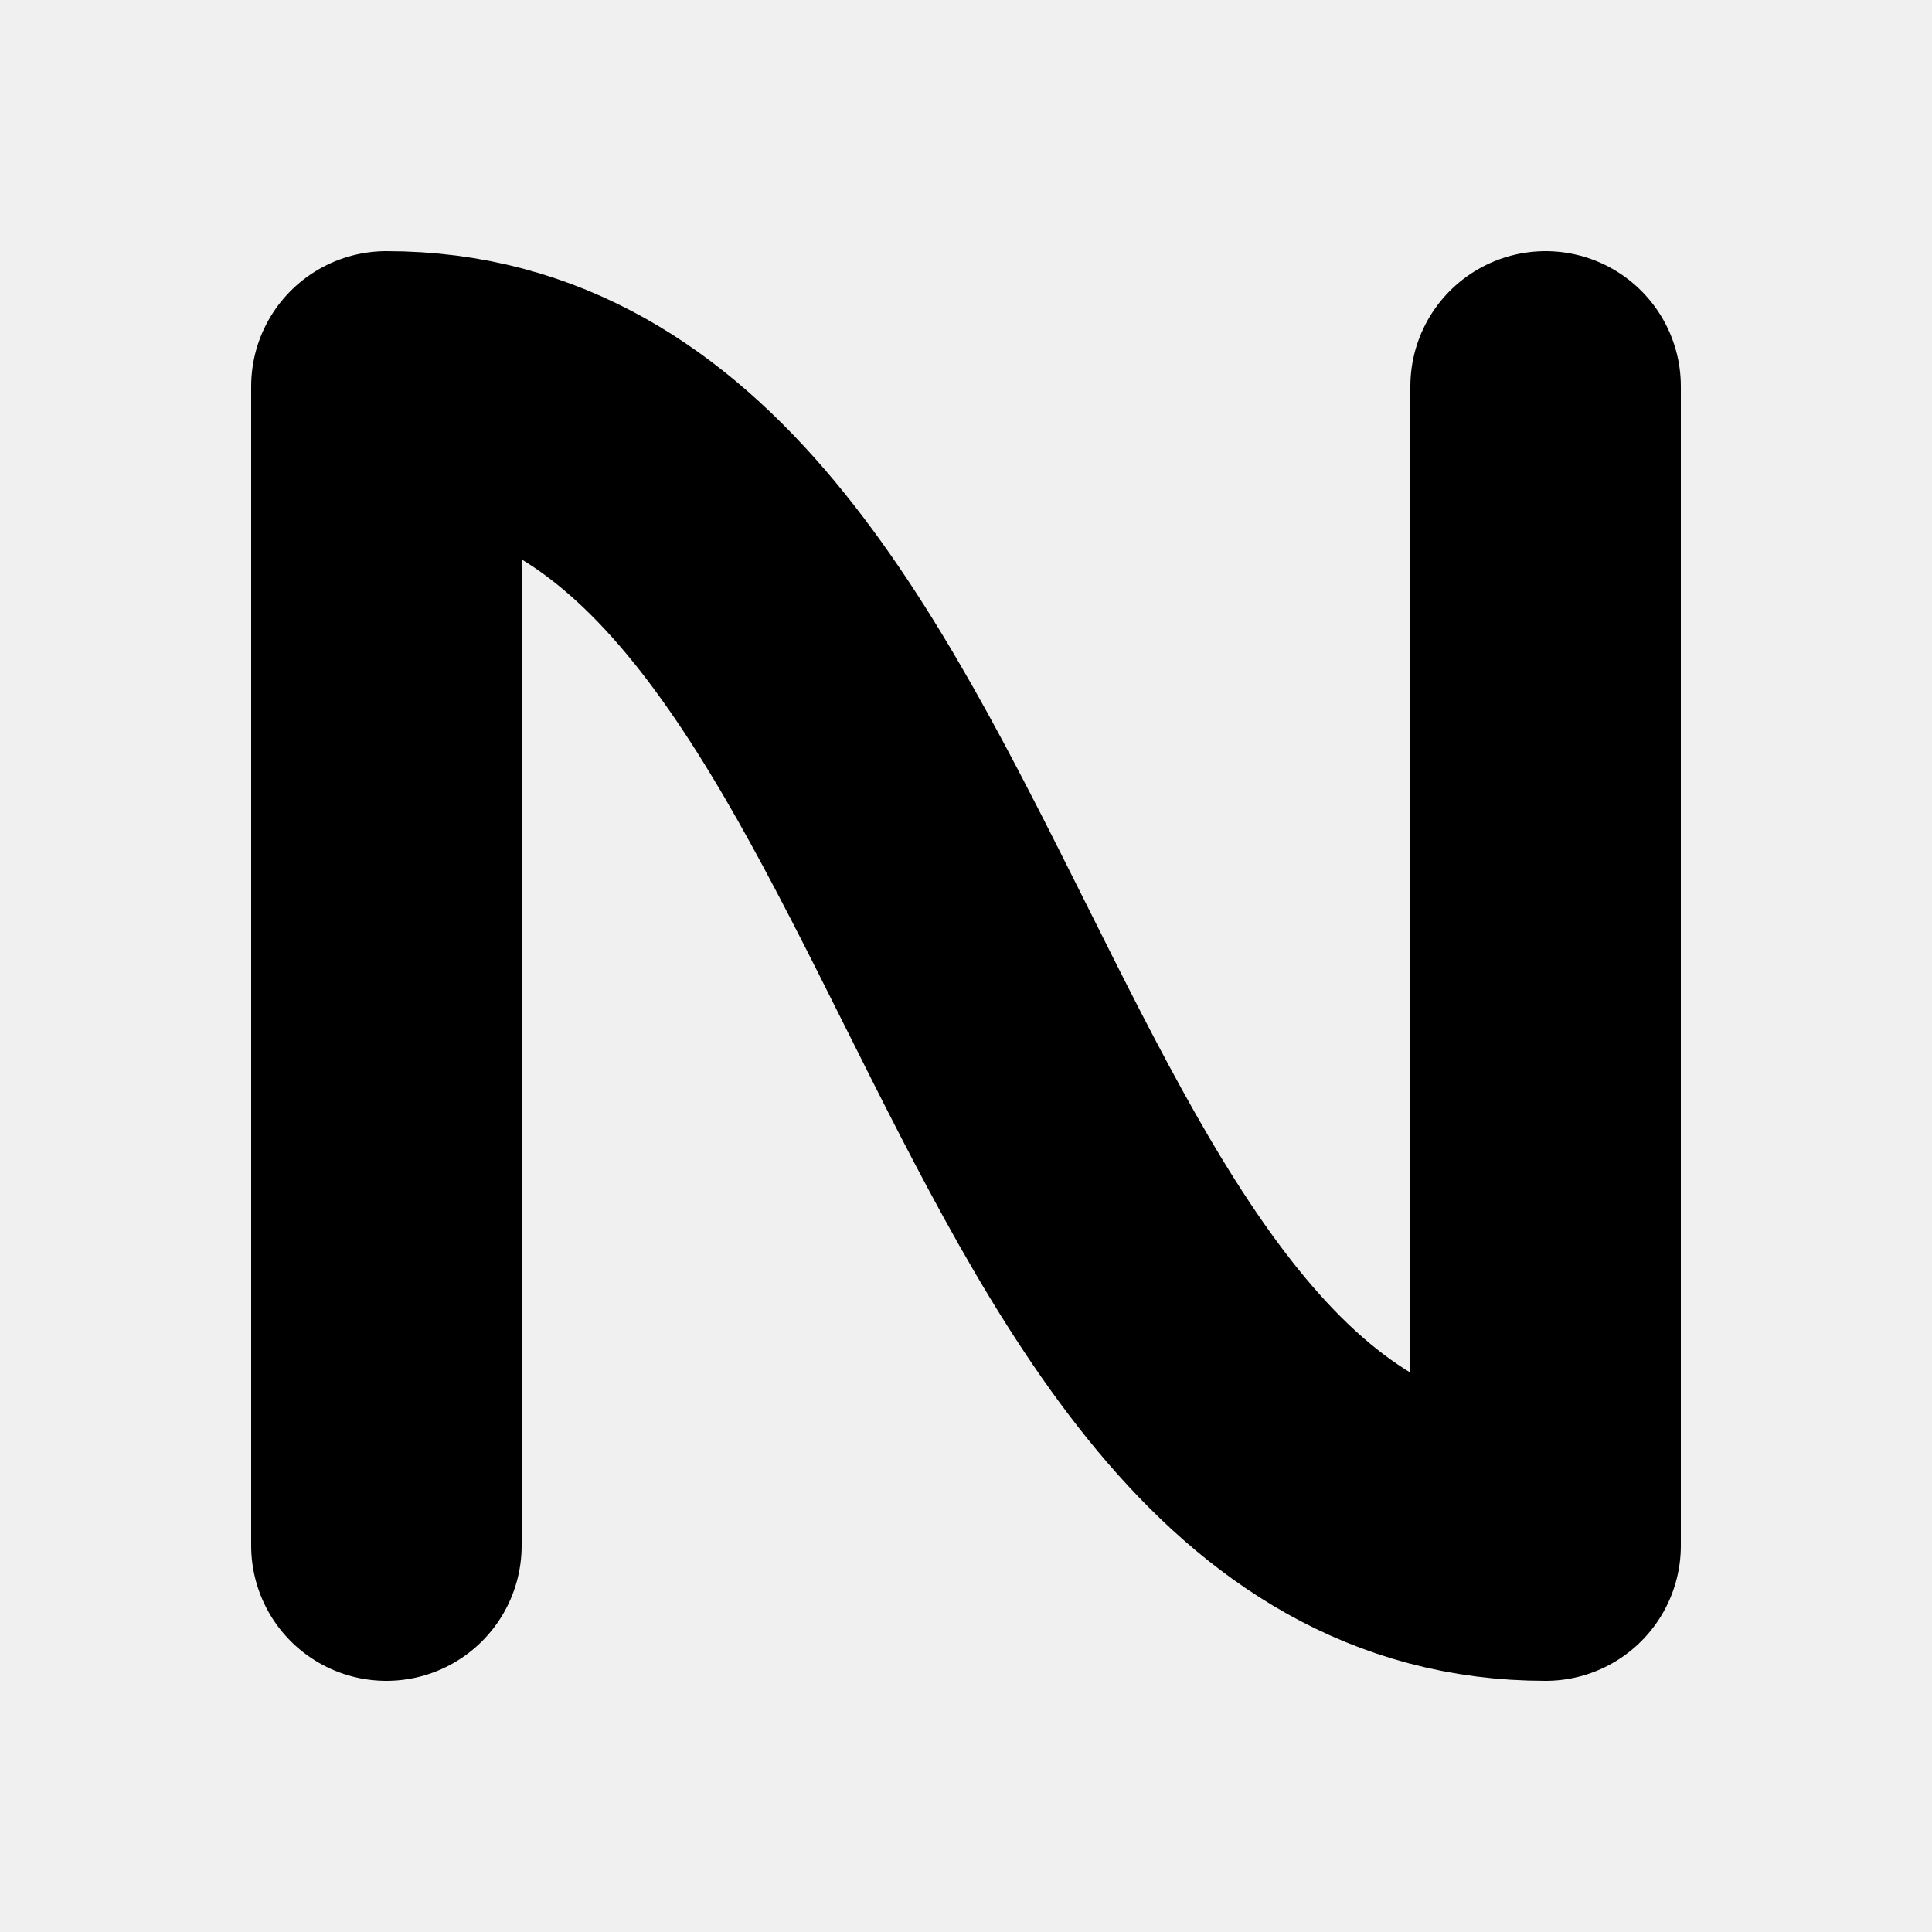
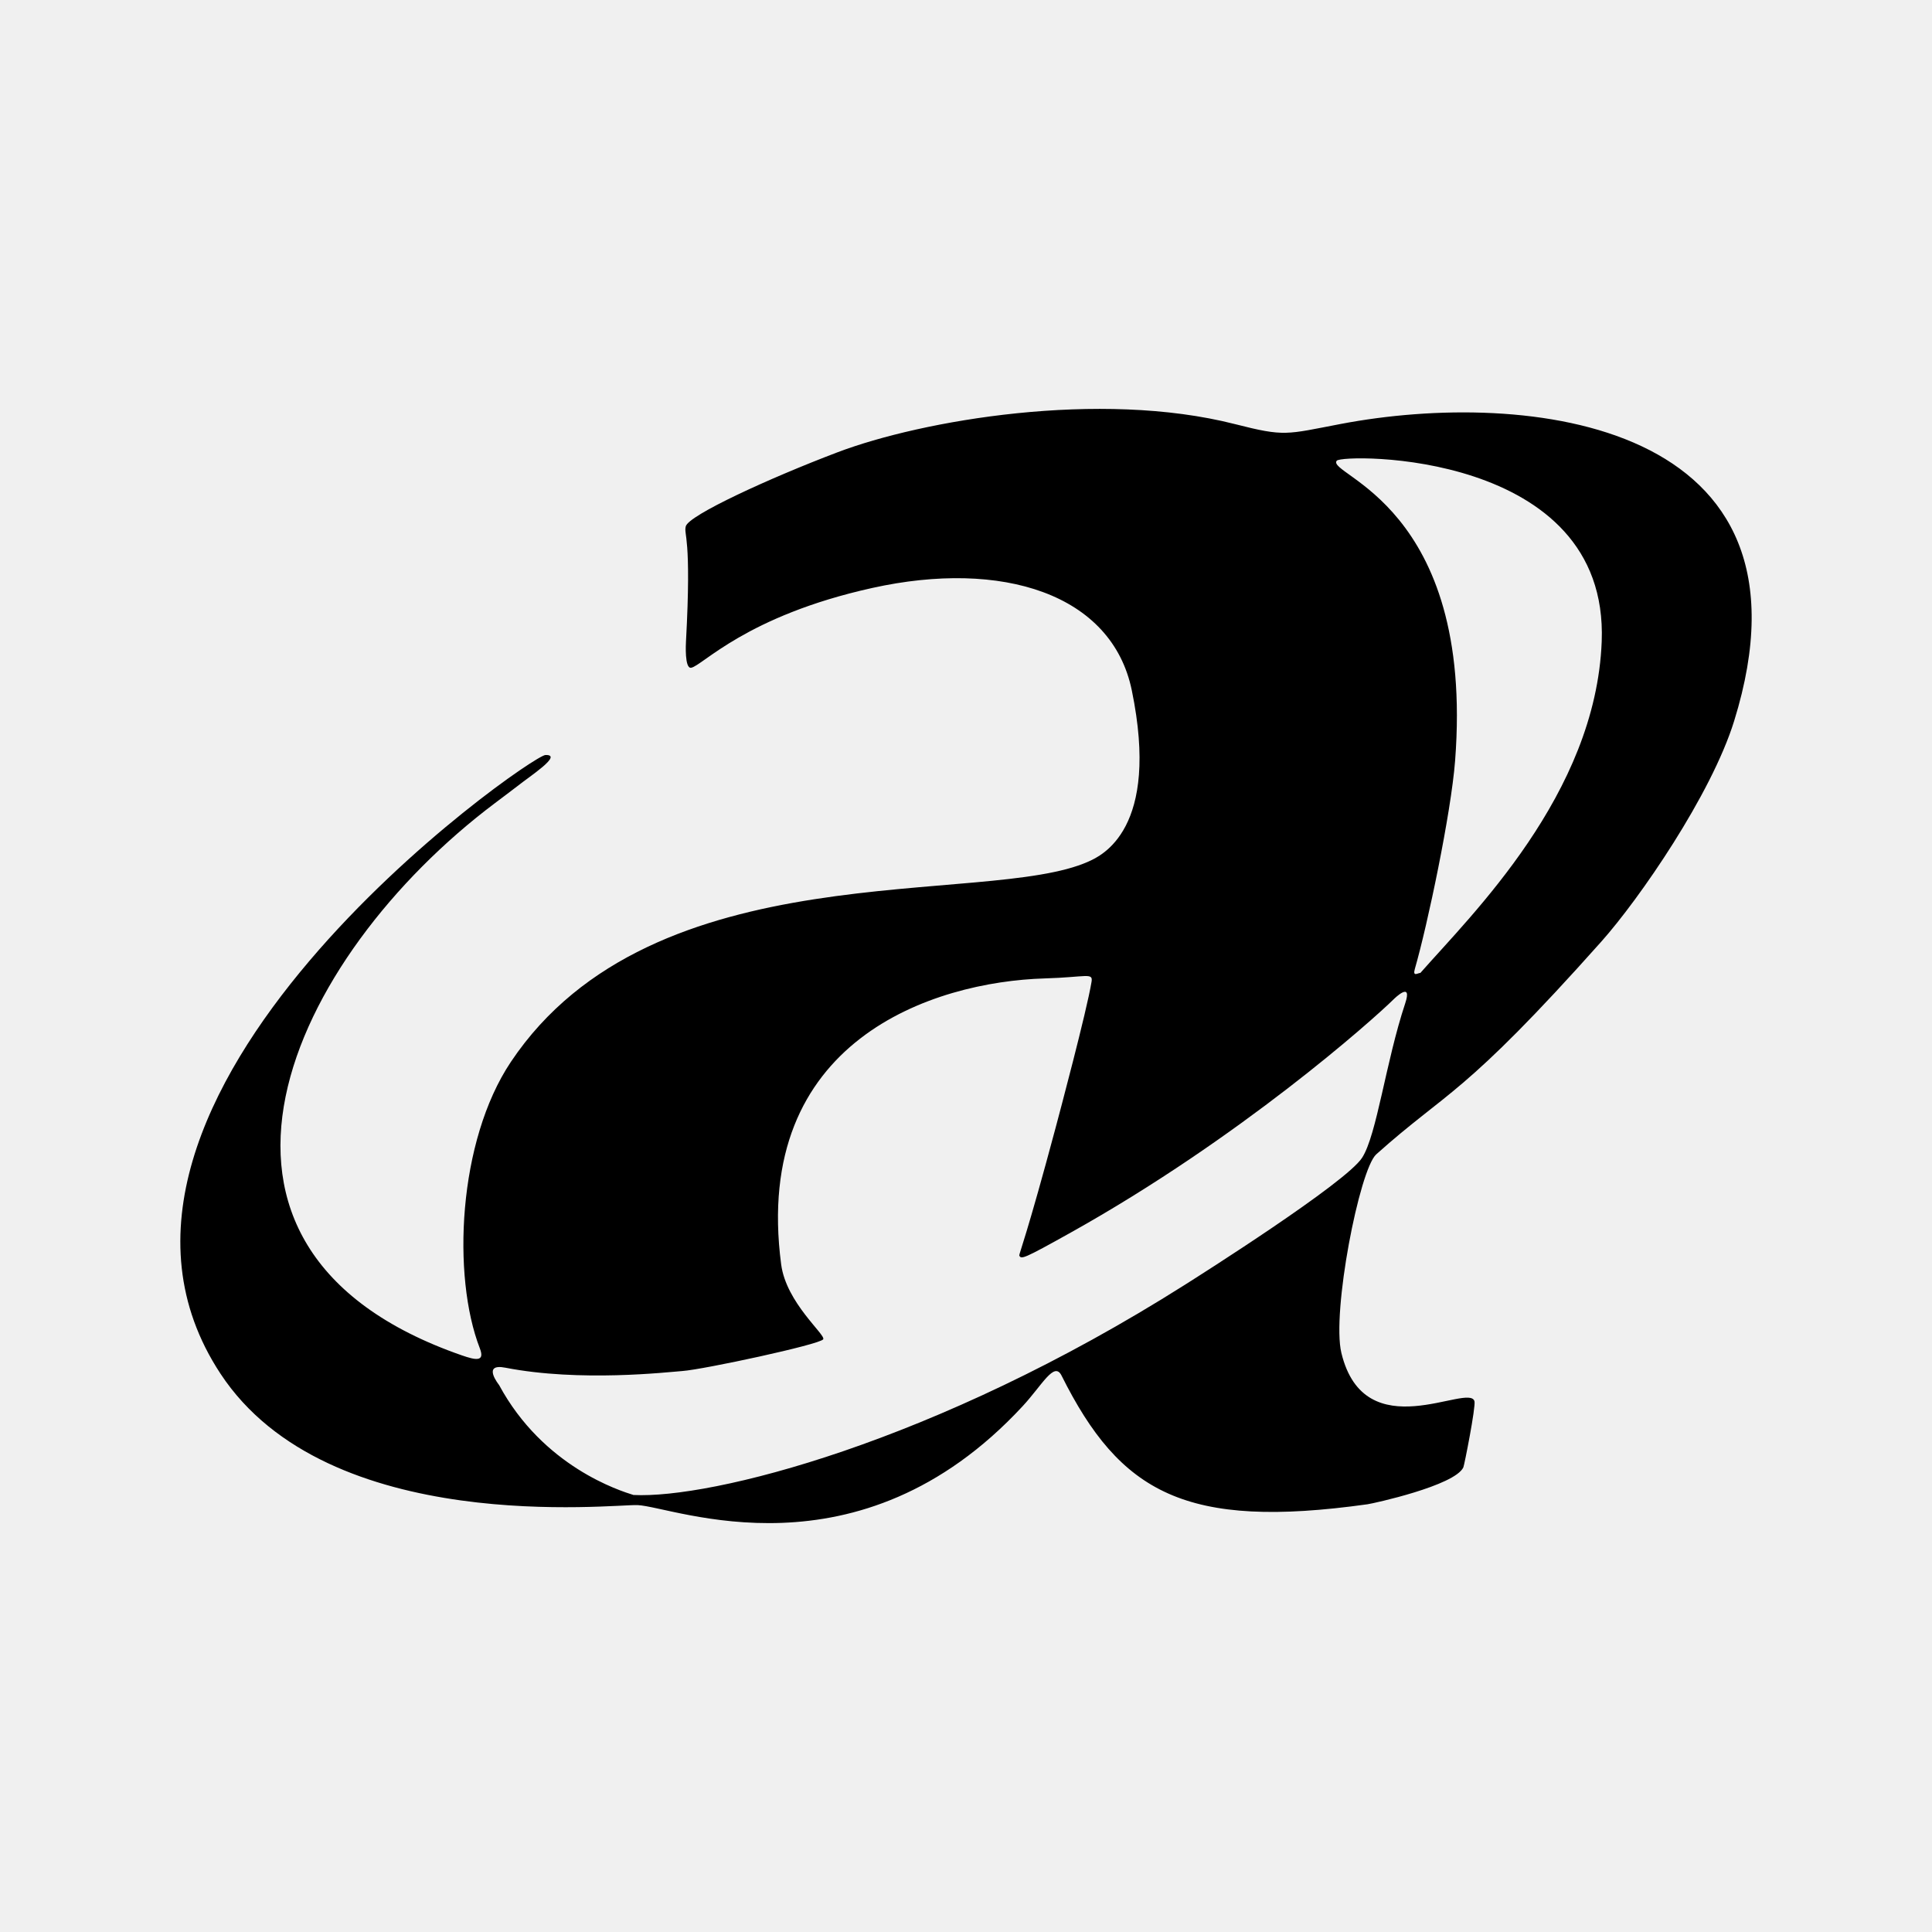
- <svg xmlns="http://www.w3.org/2000/svg" viewBox="0 0 100 100" fill="none" width="100%" height="100%">
-   <style>
-     .n-path {
-       stroke: #000000;
-     }
-     @media (prefers-color-scheme: dark) {
-       .n-path {
-         stroke: #ffffff;
-       }
-     }
-   </style>
-   <path class="n-path" d="M 20 80 L 20 20 C 50 20 50 80 80 80 L 80 20" stroke-width="14" stroke-linecap="round" stroke-linejoin="round" />
+ <svg xmlns="http://www.w3.org/2000/svg" width="100%" height="100%" viewBox="0 0 447 447" version="1.1" xml:space="preserve" style="fill-rule:evenodd;clip-rule:evenodd;stroke-linejoin:round;stroke-miterlimit:2;">
+   <g transform="matrix(1.0225,0,0,1.0225,0.916245,-13.64391)">
+     <path d="M143.376,353.91C138.2,353.65 73.374,361.267 48.972,324.144C8.005,261.819 119.007,184.283 122.522,184.183C126.634,184.067 118.882,189.058 116.239,191.182C115.723,191.597 111.544,194.735 111.135,195.042C64.837,229.811 33.523,295.711 103.63,320.036C106.722,321.109 108.886,321.55 107.679,318.439C101.363,302.163 102.692,271.573 114.7,253.626C146.936,205.445 222.092,218.76 245.403,208.288C248.319,206.978 261.678,200.978 255.203,169.553C250.703,147.716 225.852,139.885 196.473,146.384C167.884,152.709 158.03,164.027 155.487,164.437C153.988,164.679 154.298,158.975 154.325,158.491C155.633,134.445 153.771,134.466 154.277,132.444C154.906,129.931 173.145,121.561 188.578,115.699C207.693,108.438 247.881,101.491 278.551,109.31C289.884,112.199 290.024,111.652 302.453,109.28C344.284,101.297 412.654,108.32 391.494,176.498C386.324,193.154 370.08,216.712 361.421,226.43C330.075,261.612 326.713,260.037 310.52,274.536C306.702,277.954 300.412,310.288 302.625,319.474C307.884,341.305 331.565,326.112 332.739,330.411C333.067,331.611 330.455,344.887 330.219,345.382C328.251,349.523 309.84,353.539 308.533,353.722C267.392,359.477 252.607,351.224 239.303,324.599C237.655,321.3 234.94,326.738 230.516,331.515C193.266,371.737 151.665,354.264 143.376,353.91L142.442,351.621C159.818,352.501 210.286,340.091 267.218,304.059C270.553,301.949 303.657,280.997 307.317,275.313C310.645,270.145 312.668,253.621 317.06,240.402C318.795,235.18 314.617,239.296 314.459,239.452C309.584,244.255 279.73,270.838 241.363,292.259C230.669,298.23 230.162,298.354 229.74,297.428C229.644,297.216 231.536,292.583 238.001,268.383C238.7,265.765 244.99,242.219 246.094,235.499C246.448,233.342 244.957,234.453 235.511,234.735C210.316,235.487 169.189,248.728 175.861,299.444C177.01,308.185 186.036,315.402 185.373,316.397C184.582,317.583 158.295,323.224 153.506,323.572C150.215,323.811 130.405,326.122 113.449,322.818C108.02,321.76 112.023,326.718 112.031,326.734C122.031,345.268 139.441,350.686 142.442,351.621L143.376,353.91L320.499,233.498C332.04,220.354 360.192,193.1 361.531,158.501C363.211,115.112 302.843,116.015 301.58,117.587C298.999,120.8 332.836,127.464 328.356,185.489C327.438,197.38 322.112,222.67 319.252,232.569C318.695,234.496 319.966,233.468 320.499,233.498L143.376,353.91Z" />
+   </g>
</svg>
